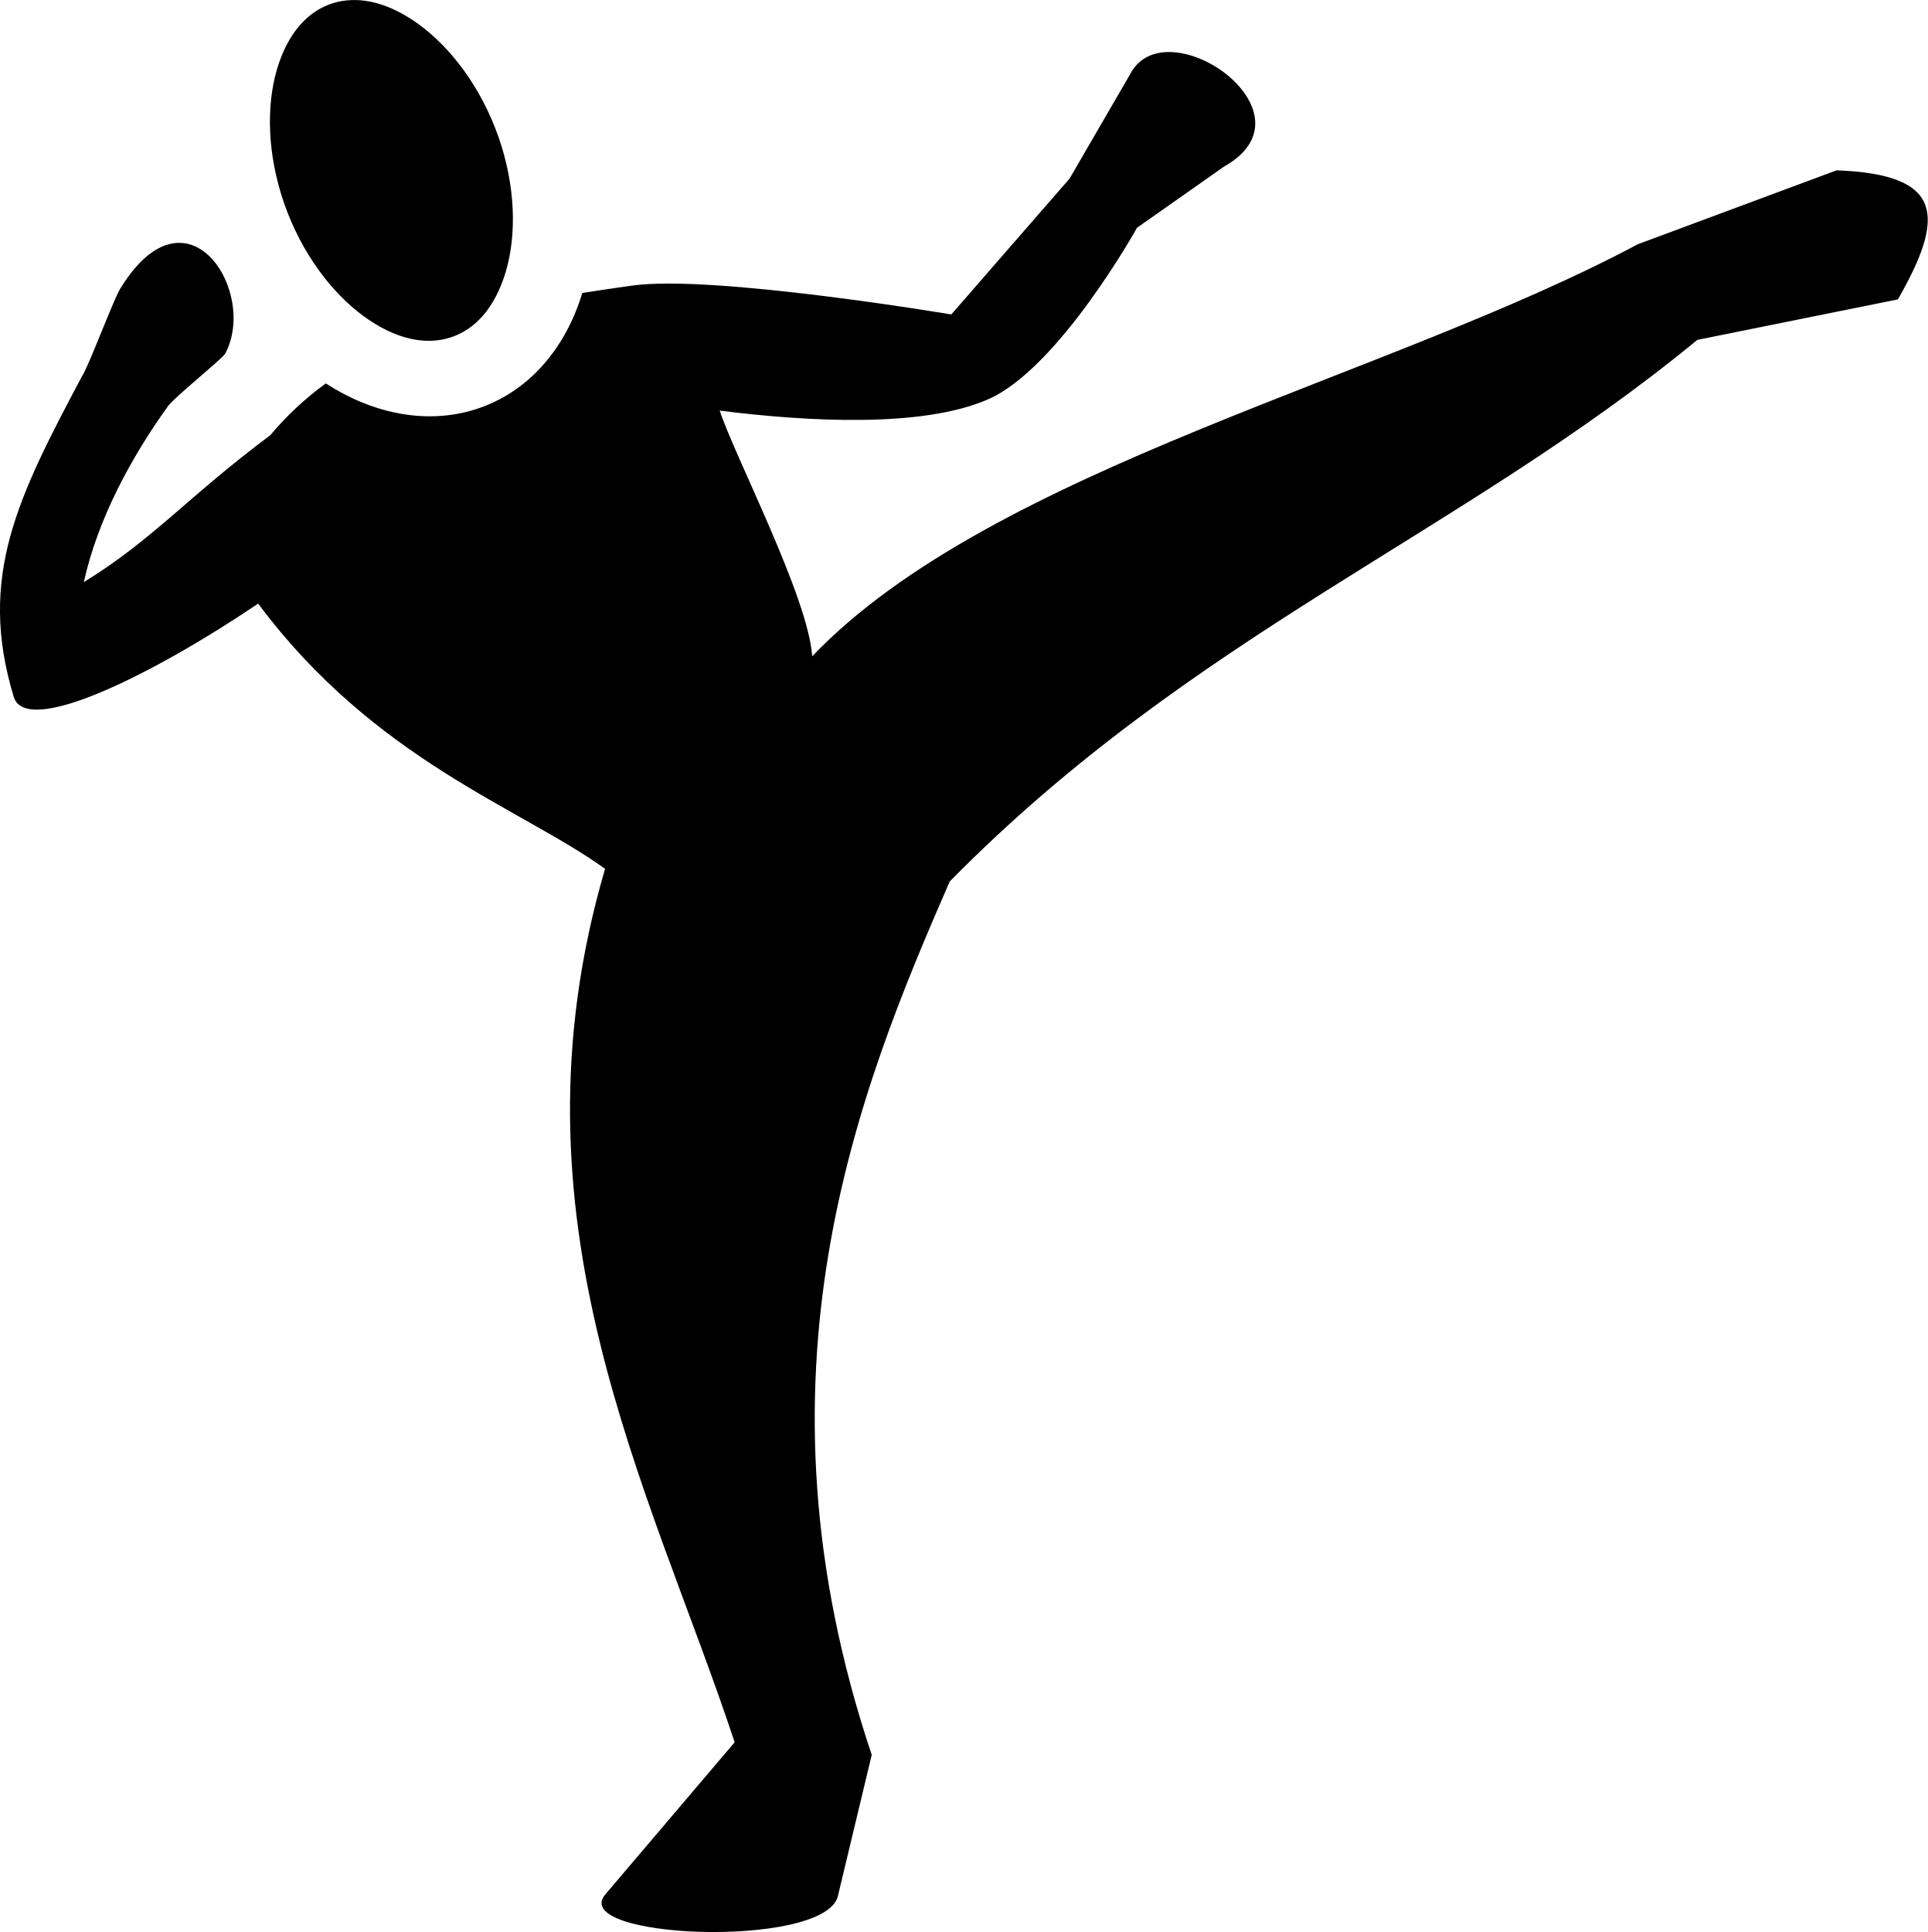
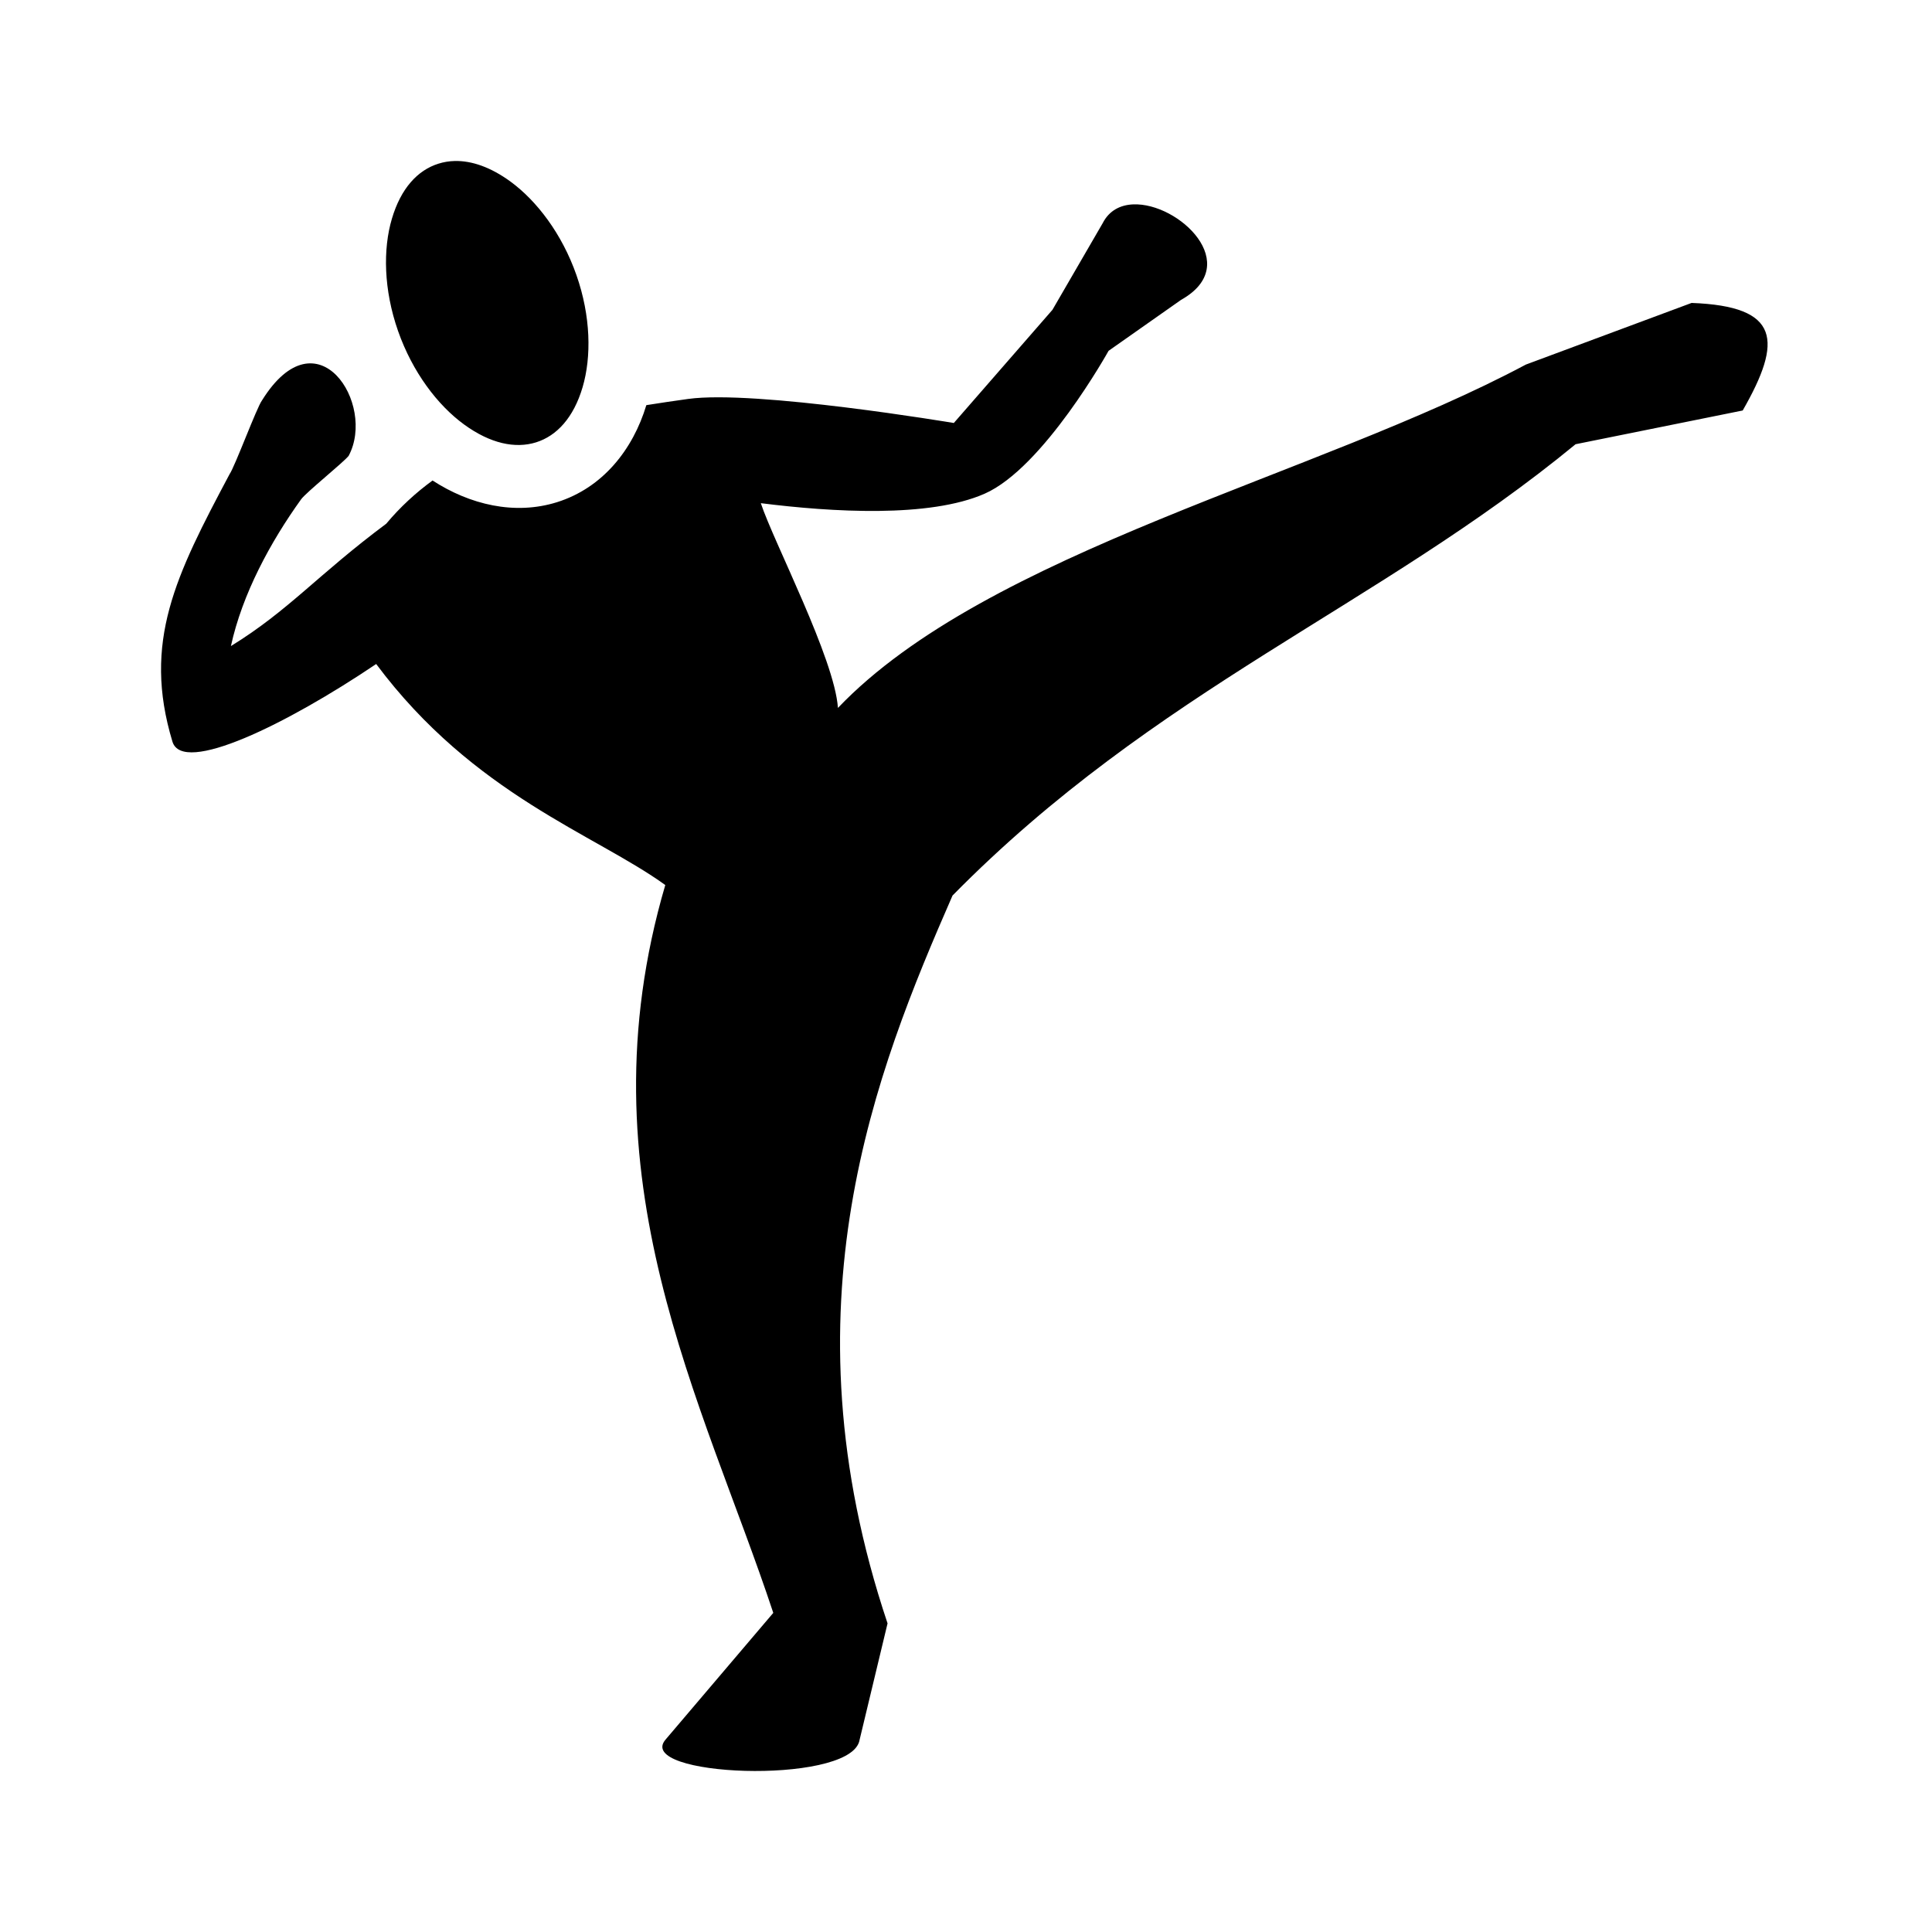
- <svg xmlns="http://www.w3.org/2000/svg" id="screenshot" viewBox="268.198 371.646 39.956 40.041" width="39.956" height="40.041" version="1.1" style="-webkit-print-color-adjust: exact;">
-   <g id="shape-05b7ce10-8ea6-11ec-9ee1-17f27e687494" style="height: 512px; width: 512px;">
-     <g id="shape-05b7ce11-8ea6-11ec-9ee1-17f27e687494" class="">
-       <g id="shape-05b81c30-8ea6-11ec-9ee1-17f27e687494">
-         <path d="M275.501,371.647C275.363,371.65,275.226,371.672,275.095,371.713C274.579,371.875,274.163,372.327,273.939,373.081C273.716,373.835,273.733,374.848,274.092,375.874C274.452,376.9,275.079,377.721,275.735,378.199C276.39,378.677,277.01,378.805,277.526,378.643C278.042,378.481,278.458,378.029,278.682,377.274C278.905,376.52,278.889,375.508,278.529,374.482C278.169,373.456,277.542,372.635,276.886,372.156C276.395,371.798,275.923,371.636,275.501,371.647ZZM292.375,372.725C292.058,372.739,291.778,372.877,291.618,373.191L290.367,375.347L287.915,378.163C287.915,378.163,282.976,377.332,281.306,377.564C280.959,377.612,280.613,377.663,280.267,377.718C279.936,378.821,279.184,379.774,278.048,380.131C276.992,380.462,275.876,380.192,274.951,379.592C274.532,379.898,274.145,380.253,273.799,380.667C272.085,381.945,271.378,382.824,269.936,383.71C270.219,382.415,270.916,381.124,271.682,380.061C271.807,379.886,272.736,379.141,272.864,378.979C273.55,377.698,272.088,375.388,270.71,377.597C270.58,377.77,270.036,379.242,269.902,379.436C268.564,381.951,267.729,383.603,268.482,386.087C268.735,386.922,271.318,385.66,273.549,384.156C275.977,387.41,278.995,388.392,280.739,389.653C278.605,396.92,281.681,402.486,283.425,407.755L280.751,410.9C279.937,411.826,285.22,412.043,285.559,410.965L286.266,408.016C283.621,400.129,285.978,394.274,287.883,389.914C292.948,384.769,298.455,382.742,303.378,378.69L307.535,377.851C308.53,376.115,308.474,375.258,306.264,375.176L302.142,376.709C296.951,379.481,288.747,381.358,285.032,385.248C284.95,384.024,283.436,381.126,283.115,380.156C284.892,380.38,287.304,380.524,288.678,379.922C290.147,379.279,291.764,376.367,291.764,376.367L293.567,375.099C295.133,374.222,293.51,372.676,292.375,372.725ZZ" style="fill: rgb(0, 0, 0); fill-opacity: 1;" />
+ <svg xmlns="http://www.w3.org/2000/svg" width="100%" height="100%" viewBox="0 0 24 24" version="1.1" xml:space="preserve" style="fill-rule:evenodd;clip-rule:evenodd;stroke-linejoin:round;stroke-miterlimit:2;">
+   <g transform="matrix(1,0,0,1,-930,-40)">
+     <g transform="matrix(0.499483,0,0,0.499483,941.979,52)">
+       <g transform="matrix(1,0,0,1,-19.978,-20.0207)">
+         <clipPath id="_clip1">
+           <rect x="0" y="0" width="39.956" height="40.041" />
+         </clipPath>
+         <g clip-path="url(#_clip1)">
+           <g id="shape-05b7ce10-8ea6-11ec-9ee1-17f27e687494">
+             <g id="shape-05b7ce11-8ea6-11ec-9ee1-17f27e687494">
+               <g id="shape-05b81c30-8ea6-11ec-9ee1-17f27e687494">
+                 <path d="M7.303,0C7.165,0.003 7.028,0.026 6.898,0.067C6.381,0.229 5.965,0.681 5.742,1.435C5.518,2.189 5.535,3.201 5.895,4.228C6.255,5.254 6.881,6.075 7.537,6.553C8.193,7.031 8.812,7.158 9.328,6.997C9.844,6.835 10.261,6.382 10.484,5.628C10.707,4.874 10.691,3.862 10.331,2.836C9.971,1.809 9.344,0.989 8.689,0.51C8.197,0.152 7.726,-0.01 7.303,0ZM24.177,1.079C23.86,1.092 23.581,1.231 23.421,1.544L22.17,3.701L19.717,6.516C19.717,6.516 14.778,5.686 13.108,5.918C12.761,5.966 12.415,6.017 12.07,6.072C11.738,7.175 10.986,8.128 9.85,8.485C8.794,8.816 7.678,8.546 6.753,7.946C6.334,8.252 5.947,8.607 5.601,9.021C3.888,10.298 3.18,11.177 1.738,12.064C2.021,10.769 2.719,9.478 3.484,8.414C3.61,8.24 4.539,7.495 4.666,7.333C5.353,6.052 3.89,3.741 2.513,5.951C2.382,6.124 1.839,7.596 1.704,7.79C0.367,10.305 -0.468,11.957 0.284,14.441C0.537,15.276 3.12,14.014 5.351,12.51C7.779,15.764 10.797,16.746 12.541,18.007C10.407,25.273 13.483,30.84 15.227,36.109L12.553,39.254C11.739,40.18 17.022,40.396 17.361,39.319L18.069,36.37C15.424,28.483 17.78,22.628 19.685,18.268C24.75,13.123 30.257,11.095 35.181,7.044L39.337,6.205C40.332,4.469 40.276,3.612 38.066,3.53L33.944,5.063C28.753,7.835 20.549,9.712 16.835,13.602C16.752,12.378 15.238,9.48 14.917,8.51C16.694,8.734 19.107,8.878 20.48,8.276C21.949,7.633 23.566,4.721 23.566,4.721L25.37,3.453C26.935,2.576 25.312,1.03 24.177,1.079Z" style="fill-rule:nonzero;" />
+               </g>
+             </g>
+           </g>
+         </g>
      </g>
    </g>
  </g>
</svg>
